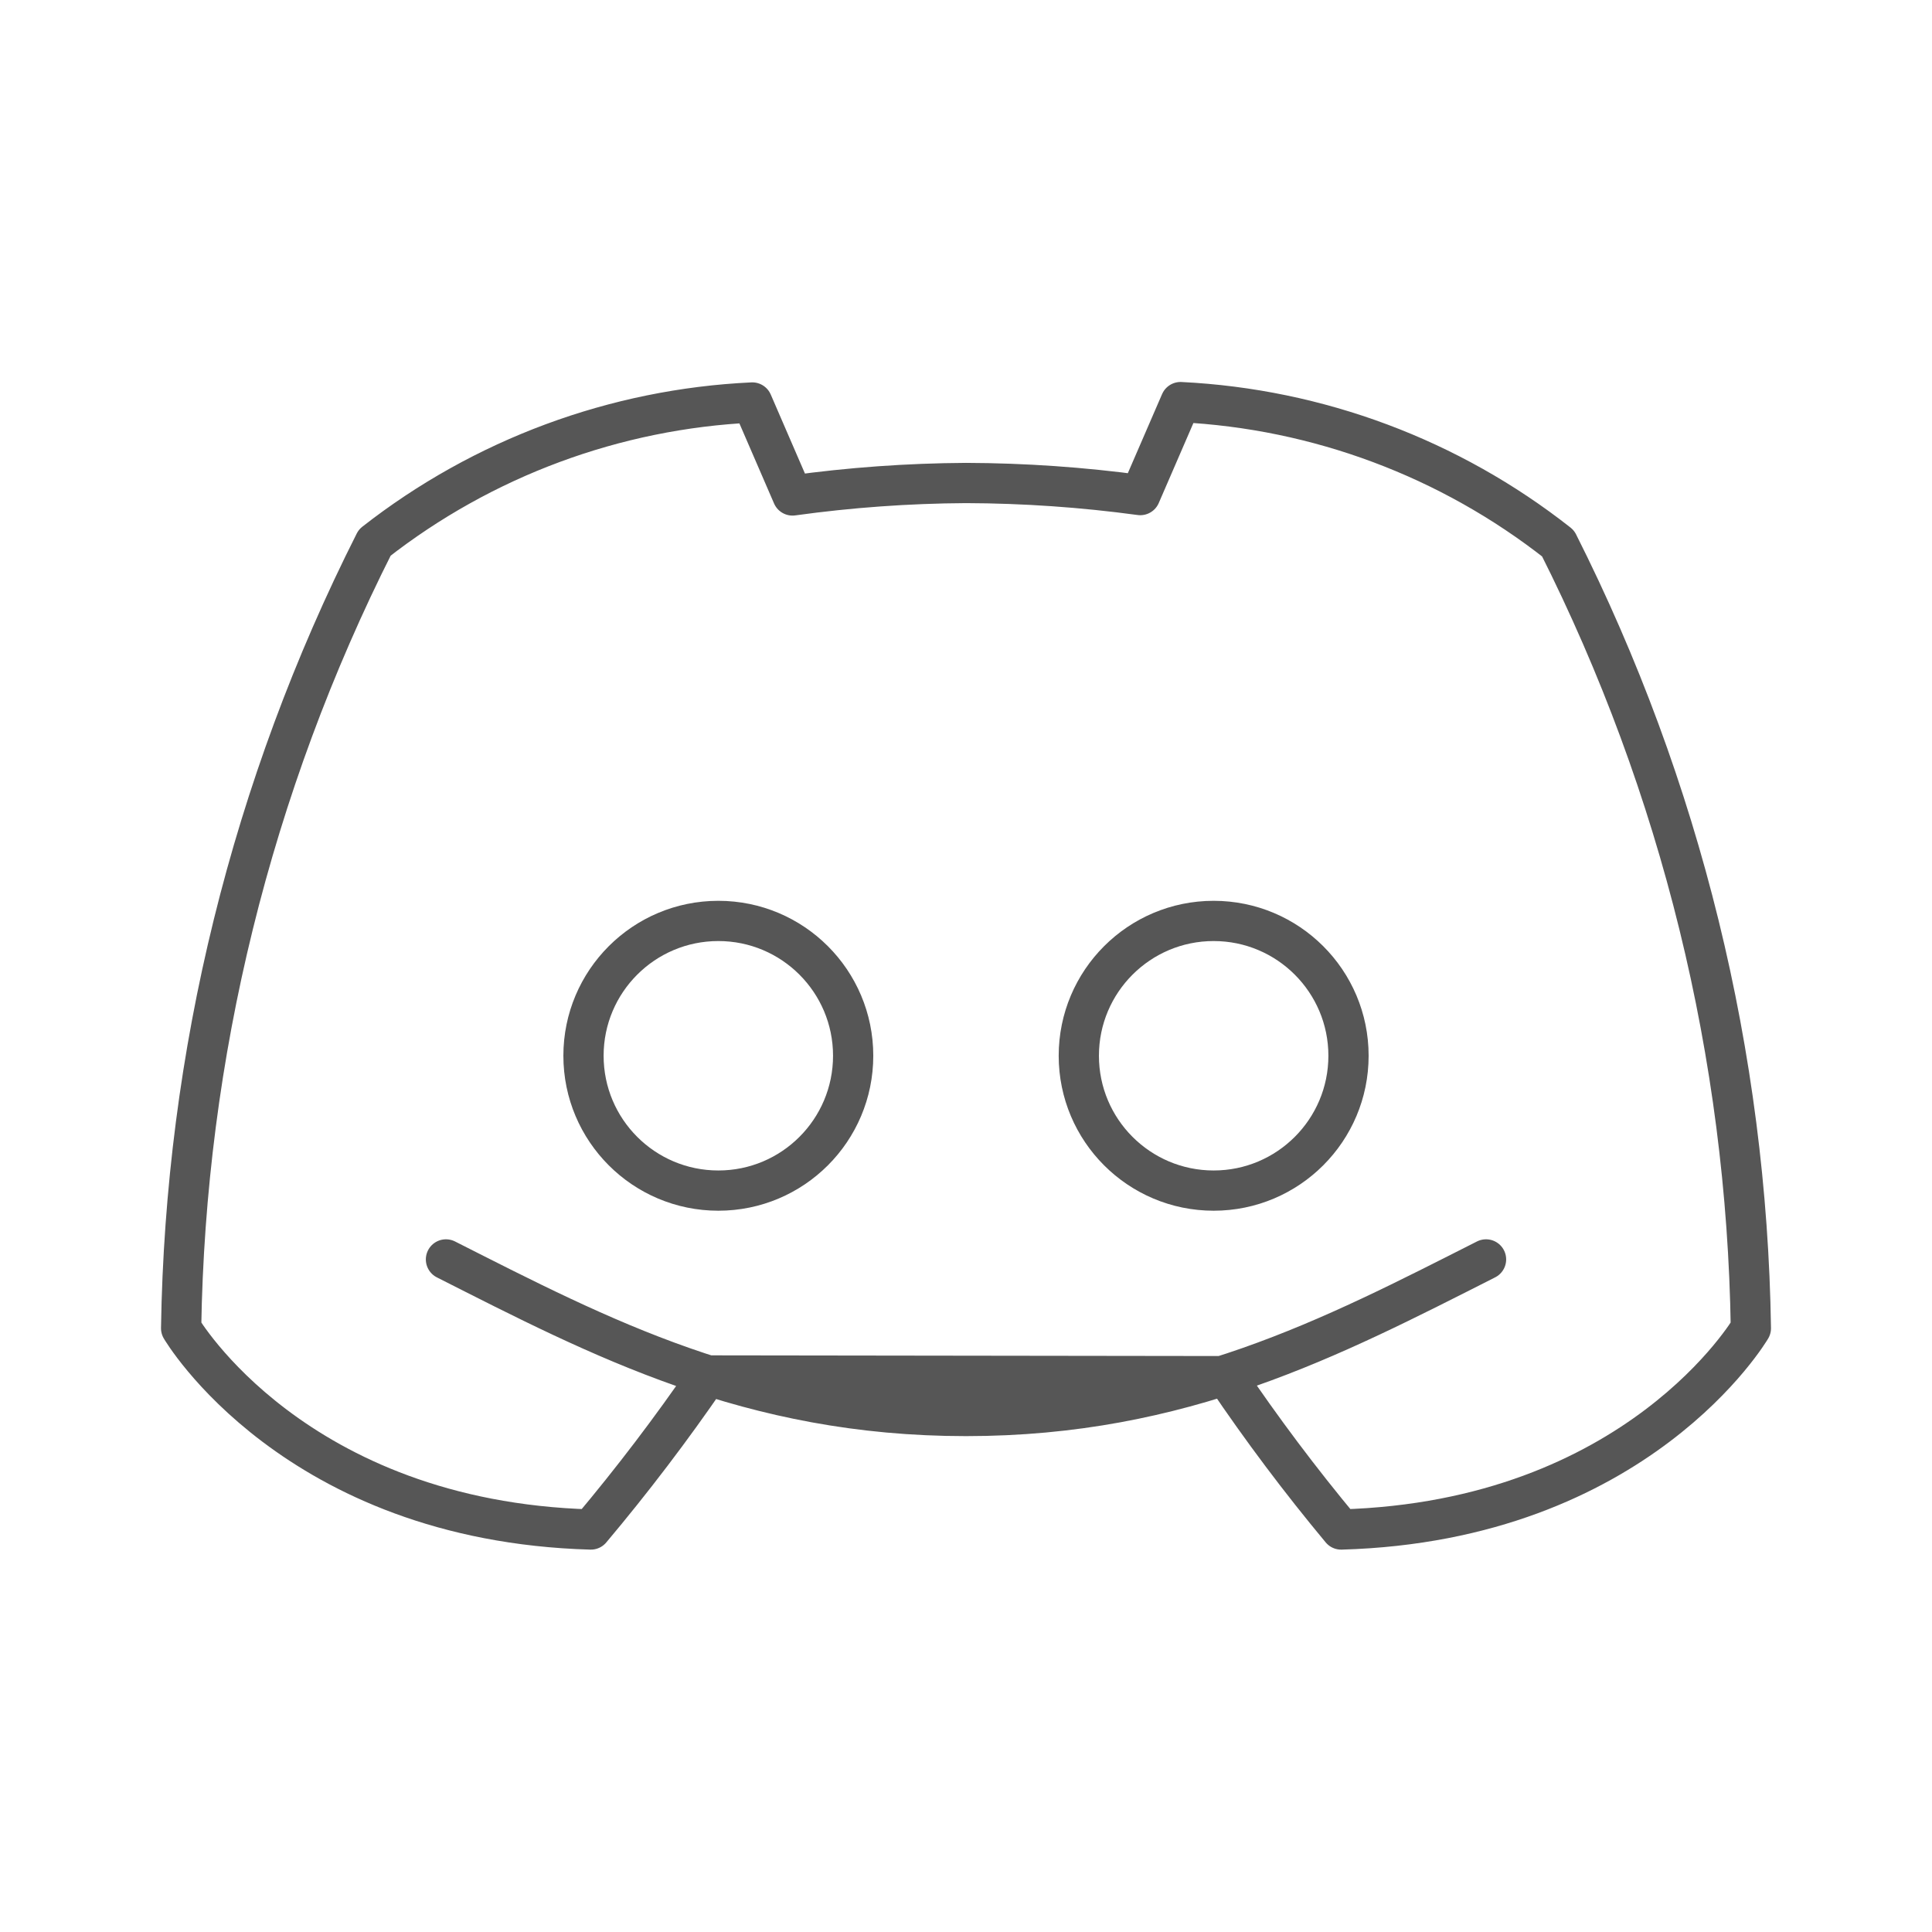
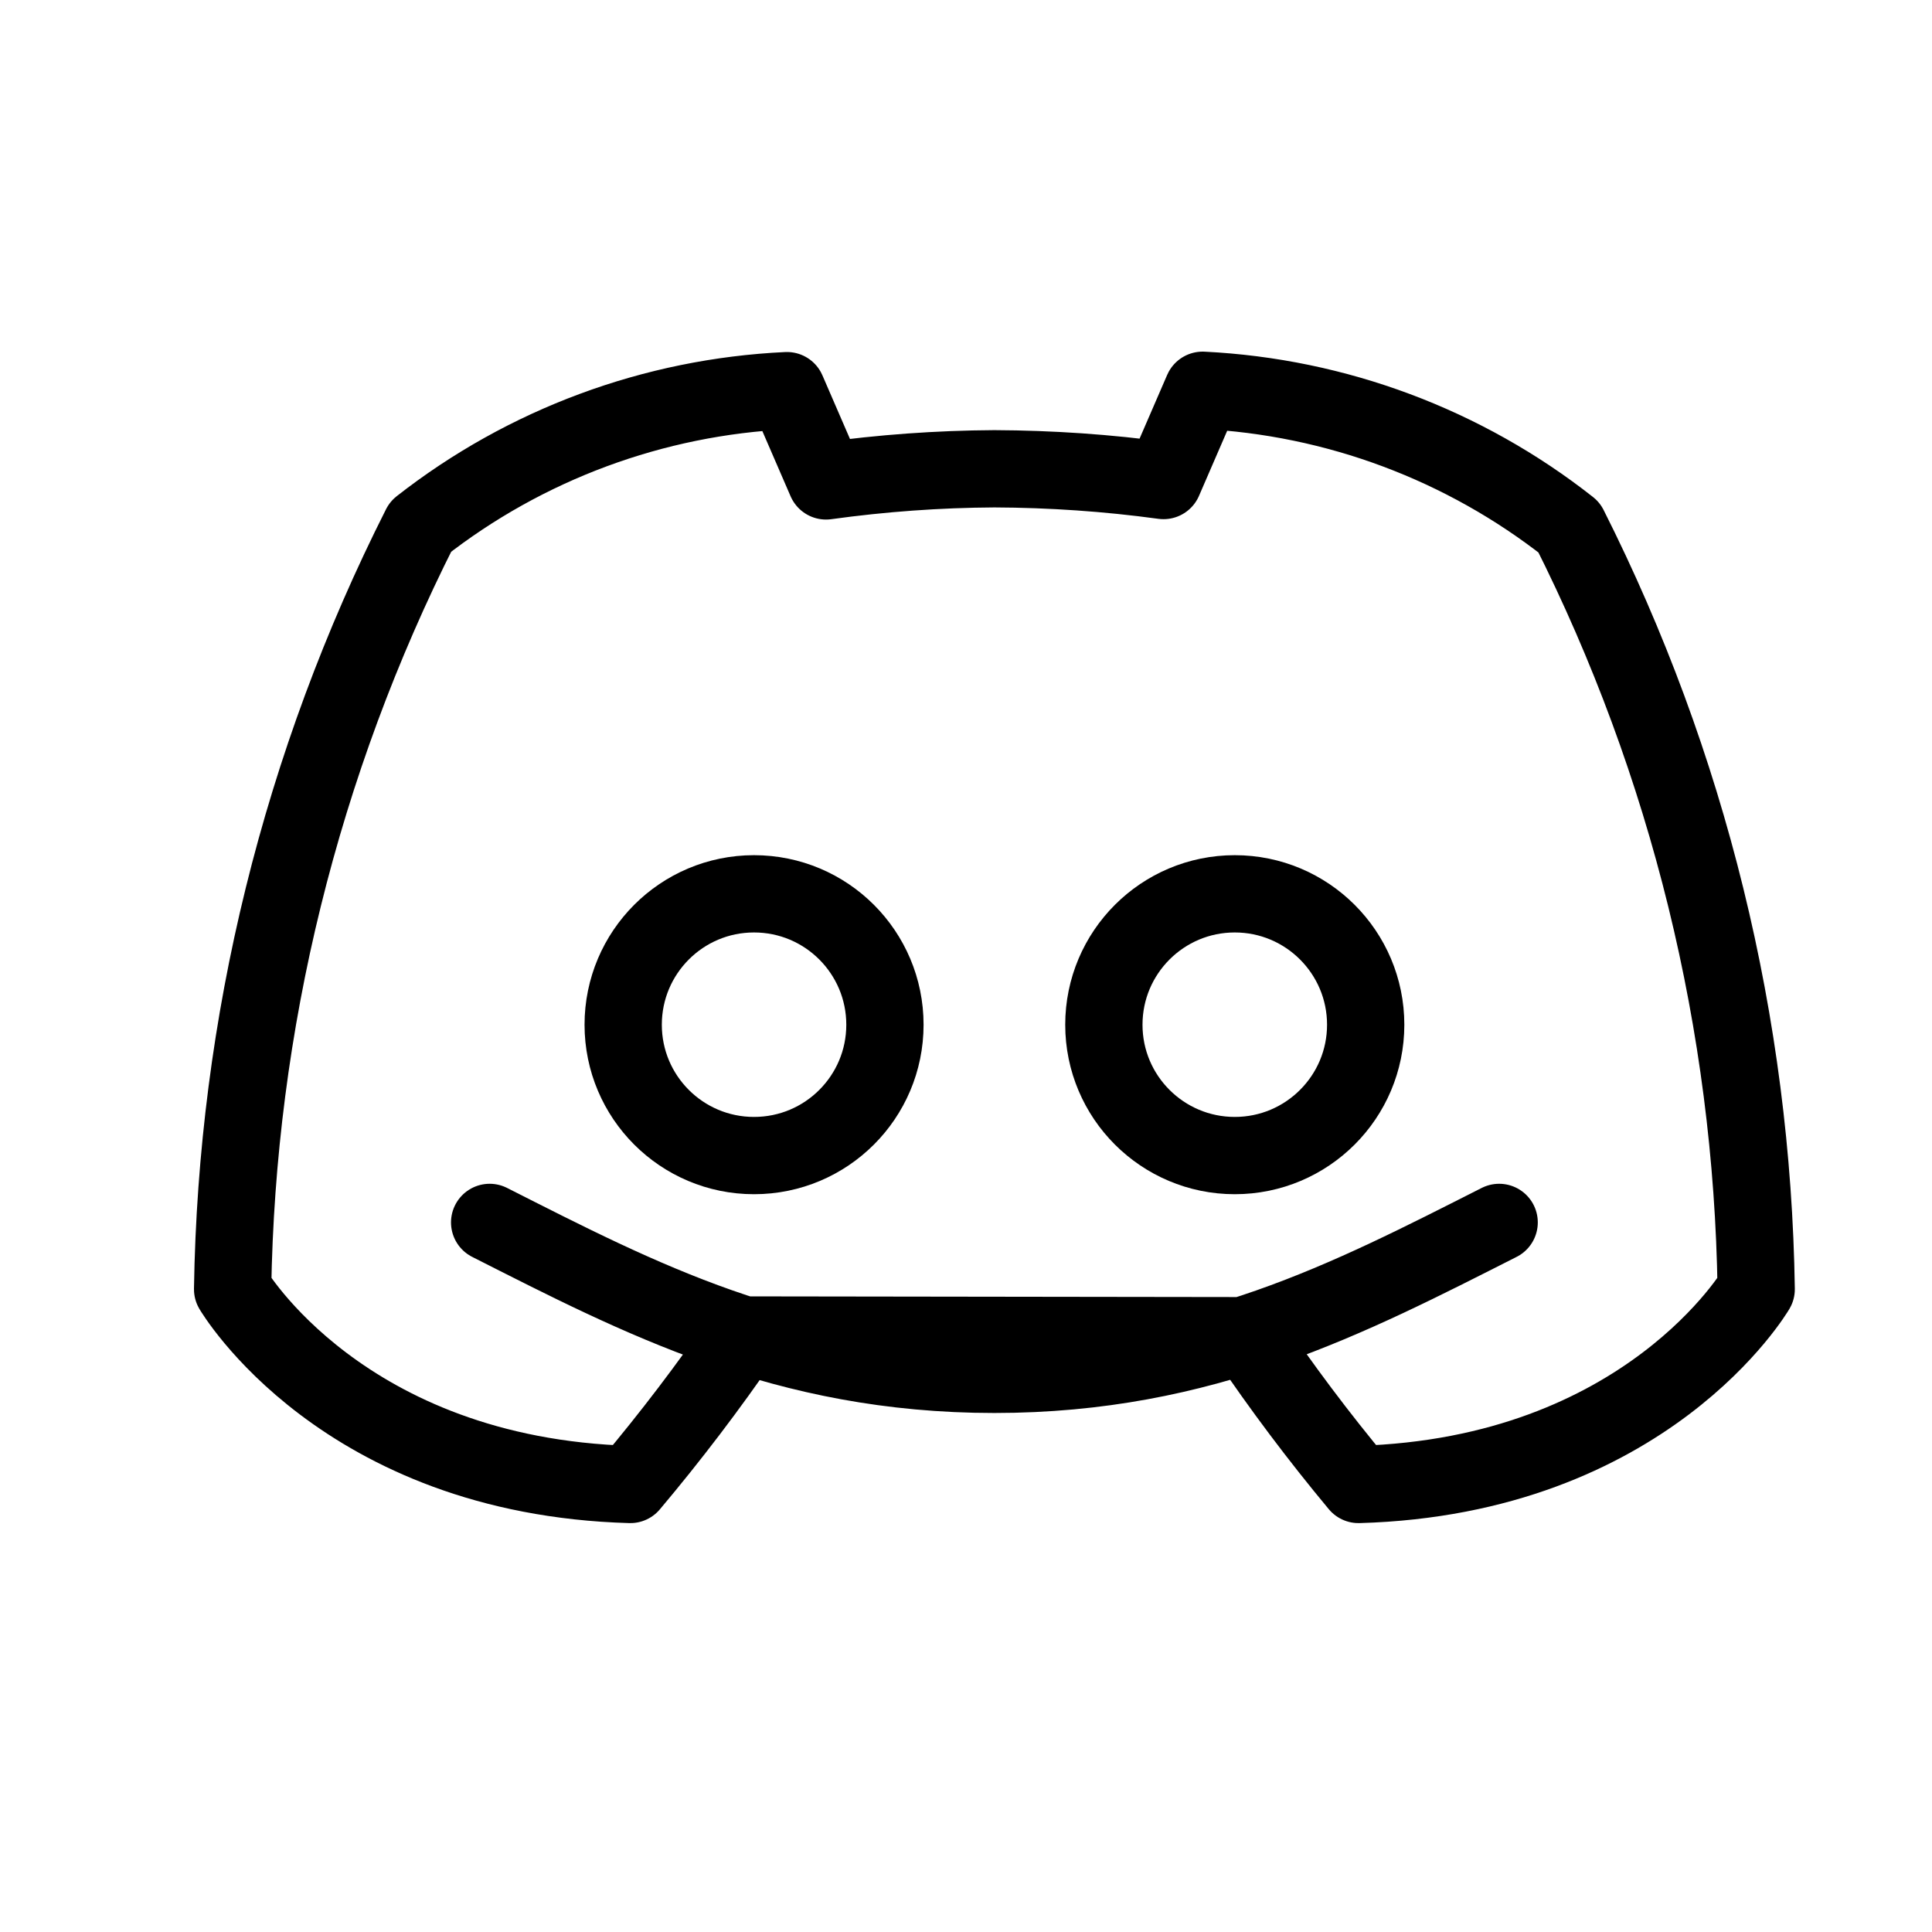
- <svg xmlns="http://www.w3.org/2000/svg" width="64" height="64" viewBox="0 0 64 64" fill="none">
-   <path d="M49.227 41.72C44.107 44.313 39.152 46.907 32 46.907C24.848 46.907 19.893 44.313 14.773 41.72M23.453 45.564C22.244 47.328 20.95 49.03 19.573 50.667C9.733 50.387 6 44 6 44C6.14 34.951 8.333 26.051 12.413 17.973C16 15.167 20.371 13.546 24.92 13.333L26.253 16.413C28.158 16.149 30.077 16.011 32 16C33.931 16.006 35.86 16.14 37.773 16.4L39.107 13.32C43.66 13.544 48.031 15.18 51.613 18C55.681 26.072 57.864 34.962 58 44C58 44 54.267 50.387 44.427 50.667C43.071 49.038 41.798 47.343 40.613 45.587L23.453 45.564Z" stroke="#565656" stroke-width="1.333" stroke-linecap="round" stroke-linejoin="round" />
-   <path d="M23.796 39.44C26.263 39.44 28.262 37.44 28.262 34.973C28.262 32.507 26.263 30.507 23.796 30.507C21.329 30.507 19.329 32.507 19.329 34.973C19.329 37.44 21.329 39.44 23.796 39.44Z" stroke="#565656" stroke-width="1.333" stroke-linecap="round" stroke-linejoin="round" />
-   <path d="M40.204 39.44C42.671 39.44 44.671 37.44 44.671 34.973C44.671 32.507 42.671 30.507 40.204 30.507C37.737 30.507 35.737 32.507 35.737 34.973C35.737 37.44 37.737 39.44 40.204 39.44Z" stroke="#565656" stroke-width="1.333" stroke-linecap="round" stroke-linejoin="round" />
+ <svg xmlns="http://www.w3.org/2000/svg" width="25" height="25" viewBox="0 0 25 25" fill="none">
+   <path d="M19.399 15.818C17.458 16.801 15.579 17.784 12.867 17.784C10.156 17.784 8.277 16.801 6.336 15.818M9.627 17.275C9.169 17.944 8.678 18.589 8.156 19.209C4.425 19.103 3.01 16.682 3.01 16.682C3.063 13.251 3.894 9.877 5.442 6.814C6.801 5.75 8.459 5.136 10.183 5.055L10.689 6.223C11.411 6.123 12.139 6.07 12.867 6.066C13.6 6.069 14.331 6.119 15.056 6.218L15.562 5.05C17.288 5.135 18.946 5.755 20.304 6.824C21.846 9.885 22.674 13.255 22.725 16.682C22.725 16.682 21.31 19.103 17.579 19.209C17.065 18.592 16.582 17.949 16.133 17.284L9.627 17.275Z" stroke="black" stroke-linecap="round" stroke-linejoin="round" />
+   <path d="M9.757 14.953C10.693 14.953 11.451 14.195 11.451 13.26C11.451 12.324 10.693 11.566 9.757 11.566C8.822 11.566 8.064 12.324 8.064 13.26C8.064 14.195 8.822 14.953 9.757 14.953Z" stroke="black" stroke-linecap="round" stroke-linejoin="round" />
+   <path d="M15.978 14.953C16.913 14.953 17.672 14.195 17.672 13.26C17.672 12.324 16.913 11.566 15.978 11.566C15.043 11.566 14.284 12.324 14.284 13.26C14.284 14.195 15.043 14.953 15.978 14.953Z" stroke="black" stroke-linecap="round" stroke-linejoin="round" />
</svg>
